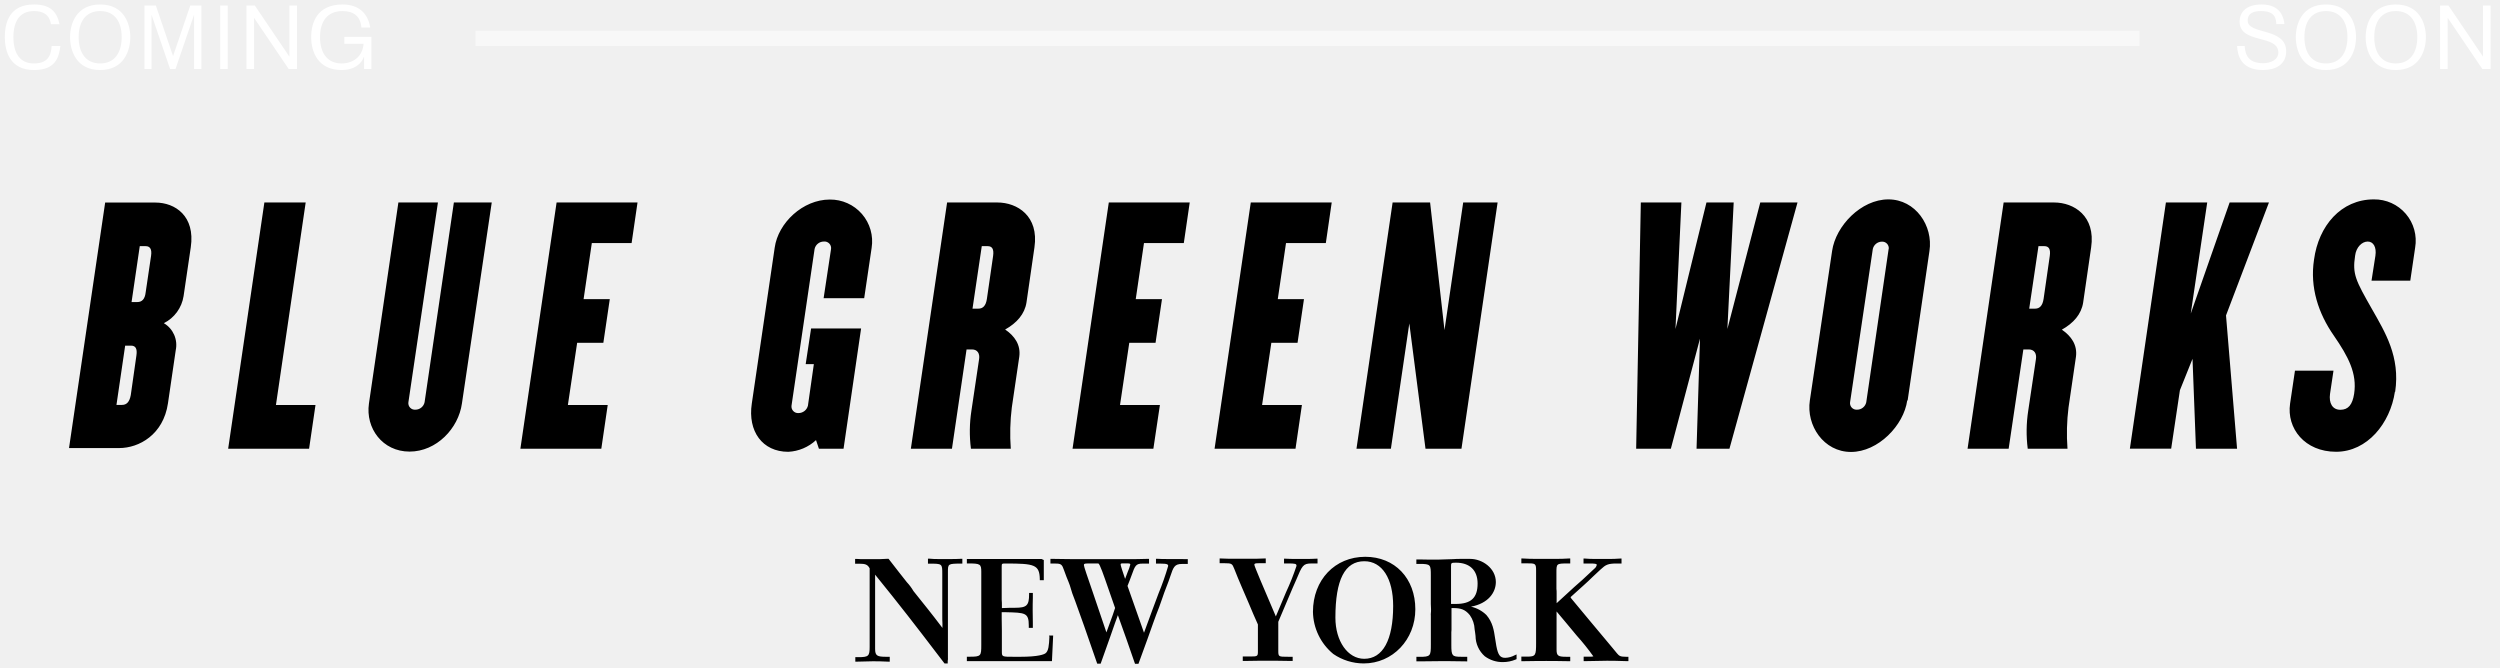
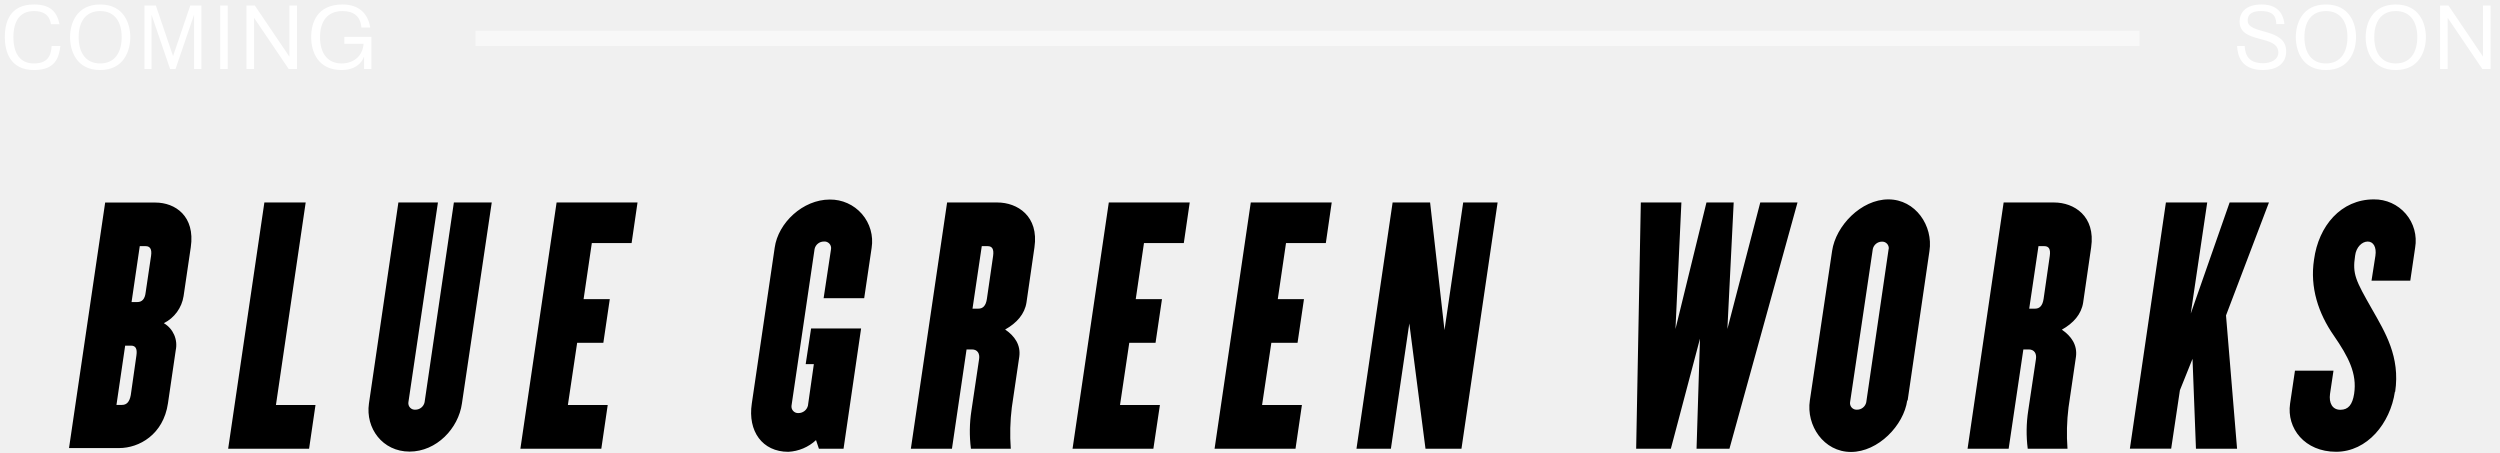
- <svg xmlns="http://www.w3.org/2000/svg" width="326" height="87" fill="none">
-   <path d="M20.262 26.413c2.577 0 5.216 1.762 4.615 5.83l-.938 6.367a4.773 4.773 0 01-2.572 3.534 3.297 3.297 0 011.548 3.53l-1.014 6.923c-.602 4.086-3.775 5.83-6.352 5.83H9l4.713-32.014h6.55zm-4.345 26.386c.57 0 .97-.359 1.136-1.282l.736-5.167c.135-.919-.135-1.278-.7-1.278h-.768L15.186 52.8h.731zm2.007-13.413c.57 0 .97-.363 1.068-1.242l.705-4.767c.135-.897-.135-1.278-.705-1.278h-.767l-1.069 7.287h.768zm18.058 13.427h5.158l-.835 5.7H29.752l4.722-32.11h5.387l-3.879 26.41zm17.273-.355a.846.846 0 00.898.965 1.226 1.226 0 001.212-.965l3.82-26.054h4.938L60.236 52.61c-.45 3.251-3.313 6.278-6.832 6.278-3.52 0-5.764-3.05-5.293-6.278l3.838-26.207h5.158l-3.852 26.054zM82.362 31.7h-5.189L76.1 39.005h3.416l-.84 5.7H75.26l-1.208 8.108h5.194l-.835 5.7H67.858l4.722-32.11h10.553l-.772 5.297zM110 58.512h-3.214l-.377-1.12a5.726 5.726 0 01-3.618 1.524c-3.385 0-5.297-2.69-4.758-6.278L101.02 32.3c.449-3.252 3.686-6.279 7.182-6.279a5.461 5.461 0 014.196 1.883 5.442 5.442 0 011.263 4.418l-.97 6.56H107.4l.97-6.42a.852.852 0 00-.236-.71.853.853 0 00-.703-.255 1.232 1.232 0 00-1.207.964l-3.012 20.445a.857.857 0 00.898.96 1.272 1.272 0 001.243-.96l.772-5.422h-1.064l.705-4.655h6.522l-2.289 15.682zm20.065-32.108c2.581 0 5.432 1.762 4.826 5.856l-1.037 7.175c-.234 1.525-1.275 2.691-2.783 3.534 1.243.843 2.047 2.005 1.845 3.534l-.975 6.628a27.42 27.42 0 00-.134 5.381h-5.198a17.738 17.738 0 01.067-4.977l1.001-6.727c.103-.682-.197-1.242-.934-1.242h-.704l-1.904 12.946h-5.359l4.726-32.108h6.563zm-2.478 13.843c.57 0 .974-.359 1.105-1.282l.808-5.58c.13-.923-.135-1.286-.705-1.286h-.772l-1.208 8.148h.772zm26.781-8.547h-5.194l-1.073 7.305h3.421l-.84 5.7h-3.425l-1.207 8.108h5.202l-.852 5.7h-10.54l4.727-32.11h10.553l-.772 5.297zm18.521 0h-5.194l-1.073 7.305h3.416l-.839 5.7h-3.416l-1.208 8.108h5.194l-.835 5.7H158.38l4.722-32.11h10.553l-.767 5.297zm17.91-5.296h4.489l-4.713 32.108h-4.691l-2.11-16.337-2.401 16.337h-4.489l4.713-32.108h4.888l1.877 16.637 2.437-16.637zm34.452 16.494l4.287-16.494h4.857l-8.875 32.108h-4.291l.449-14.35-3.798 14.35h-4.524l.606-32.108h5.292l-.772 16.494 4.04-16.494h3.551l-.822 16.494zm23.454 9.31c-.449 3.25-3.788 6.726-7.339 6.726-3.551 0-5.862-3.453-5.36-6.727l2.9-19.48c.467-3.274 3.784-6.727 7.335-6.727s5.862 3.453 5.36 6.727l-2.846 19.503-.05-.023zm-2.415-19.732a.851.851 0 00-.897-.964 1.225 1.225 0 00-1.177.95l-2.967 19.996a.855.855 0 00.219.696.853.853 0 00.679.268 1.222 1.222 0 001.212-.964l2.918-19.987.013.005zm21.569-6.072c2.581 0 5.427 1.762 4.826 5.856l-1.042 7.193c-.233 1.525-1.27 2.691-2.778 3.534 1.239.843 2.042 2.005 1.84 3.534l-.969 6.61a27.04 27.04 0 00-.135 5.381h-5.185a17.7 17.7 0 01.068-4.977l1.005-6.727c.103-.682-.202-1.242-.938-1.242h-.705l-1.917 12.946h-5.359l4.704-32.108h6.585zm-2.478 13.843c.57 0 .97-.359 1.105-1.282l.803-5.58c.135-.923-.135-1.286-.705-1.286h-.767l-1.208 8.148h.772zm25.362-13.843h5.127l-5.598 14.727 1.441 17.381h-5.36l-.449-11.722-1.643 4.094-1.14 7.624h-5.386l4.699-32.104h5.387l-2.146 14.489 5.068-14.49zm21.551 24.682c-.606 4.094-3.591 7.825-7.671 7.825-4.081 0-6.469-3.049-5.997-6.278l.637-4.296h5.023l-.449 3.014c-.17 1.202.301 2.085 1.347 2.085s1.576-.682 1.795-2.085c.4-2.65-.74-4.817-2.648-7.588-2.011-2.888-3.142-6.278-2.581-9.915.592-4.395 3.515-7.848 7.797-7.848a5.387 5.387 0 015.387 6.3l-.633 4.297h-5.055l.508-3.252c.166-1.125-.27-1.847-1.006-1.847s-1.508.722-1.643 1.848c-.368 2.408.067 3.21 2.213 6.982 1.706 3.009 3.685 6.184 3.012 10.763l-.036-.005zM124.045 72.9h-1.643c-.403.007-.807-.01-1.208-.05h-.188v.65h.166c1.701 0 1.701 0 1.701 1.346v4.215a.67.67 0 000 .09v1.121c0 .413 0 .749.022 1.01v.6c-1.463-1.933-2.518-3.229-3.164-4.036-.31-.381-.557-.686-.615-.771a6.57 6.57 0 00-.867-1.162c-.525-.663-1.315-1.66-2.329-2.978l-.054-.071h-.09c-.705.049-1.239.049-1.629.049h-1.473c-.309 0-.628 0-.983-.031h-.184v.627h.548c.754 0 1.077.09 1.347.601v7.26c.002.038.002.076 0 .113v2.865c0 1.211-.14 1.346-1.491 1.346h-.377v.587h.175a71.08 71.08 0 012.088-.05c.52 0 1.212 0 2.051.05h.175v-.636h-.449c-1.167 0-1.459-.117-1.459-1.023V74.935c3.219 3.968 5.351 6.726 8.264 10.552l.786 1.026h.417v-.157c0-.161 0-.282.027-.358.027-.077 0-.103 0-.121v-4.023a1.623 1.623 0 000-.197 3.381 3.381 0 010-.319V74.616c0-1.108 0-1.108 1.715-1.126h.166v-.623h-.18c-.498.032-.947.032-1.265.032zm12.797 10.144c-.049 1.112-.112 1.865-.52 2.152-.193.135-.898.449-3.273.449h-.83c-1.576 0-1.576 0-1.576-.71V82.245c0-.394-.022-.928-.022-1.614v-.798h.529c2.546.058 3.003.071 3.003 1.73v.31h.53v-.619c0-.65-.022-1.206-.022-1.66 0-.452 0-1.004.022-1.654v-.619h-.489v.166c0 1.471-.31 1.767-1.836 1.767h-.633c-.238 0-.561.036-.974.036h-.103v-.058a.755.755 0 000-.068c0-.448 0-.762-.027-.955V73.93c0-.448 0-.448.556-.448 3.704 0 4.368.148 4.413 2.013v.161h.521v-2.628l-.288-.134h-9.745v.579h.166c1.589 0 1.715.08 1.715 1.094v9.53c0 1.43-.032 1.538-1.49 1.538h-.391v.578h8.385c.135.009.27.009.404 0a2.15 2.15 0 01.296 0h2.011l.158-3.34h-.53l.04.17zM153.5 72.898h-1.4c-.35 0-.754 0-1.181-.032h-.179v.628h.583c.938 0 1.006.121 1.006.314a35.192 35.192 0 01-1.248 3.556c-.512 1.372-1.145 3.054-1.903 5.144a567.433 567.433 0 01-2.151-6.104c.229-.556.395-1.017.535-1.39.449-1.26.556-1.52 1.427-1.52h.844v-.619h-.175c-.898.036-1.827.036-2.725.036h-5.62c-1.198 0-2.558 0-4.161-.036h-.175v.614h.687c.691 0 .835.117 1.086.87.216.65.449 1.171.584 1.516.076.193.161.39.17.449.193.706.43 1.4.709 2.076.584 1.619 1.563 4.323 2.824 8.027l.04.112h.449l1.275-3.587c.449-1.319.79-2.243.97-2.736.731 2.036 1.485 4.135 2.195 6.23l.04.116h.449l.04-.112c.898-2.422 1.5-4.14 1.863-5.162.22-.619.368-1.027.4-1.099.287-.681.534-1.399.776-2.094.189-.556.373-1.08.557-1.534.224-.551.39-1.035.521-1.421.39-1.166.538-1.601 1.517-1.601h.758v-.628h-.179c-.418-.013-.835-.013-1.208-.013zm-6.113.74a5.481 5.481 0 01-.315.896 42.34 42.34 0 00-.359.951c-.305-.897-.574-1.717-.579-1.839-.004-.12 0-.179.229-.179h.709c.315.01.315.067.315.17zm-2.878 3.067c.256.735.552 1.596.898 2.574-.054.197-.377 1.18-1.131 3.184-.732-2.166-1.347-3.928-1.796-5.292-.678-1.973-1.131-3.273-1.135-3.448-.005-.175 0-.247.538-.247h1.347c.193.09.673 1.475 1.279 3.229zm27.297-3.852h-.18c-.48.031-.897.031-1.306.031h-1.414c-.381 0-.808 0-1.288-.031h-.18v.619h.485c1.024 0 1.14.044 1.14.327a31.9 31.9 0 01-1.346 3.386c-.378.897-.831 1.955-1.347 3.197-1.67-3.906-2.77-6.466-2.801-6.727-.032-.26.399-.21 1.315-.21h.171v-.62h-.18c-.687.037-1.297.037-1.84.037h-1.998c-.53 0-1.136 0-1.822-.036h-.175v.619h.686c.871 0 .961.053 1.226.74.305.78.619 1.547.969 2.354.315.717.63 1.451.948 2.202.372.897.754 1.794 1.162 2.69a1.933 1.933 0 000 .216v3.264c0 .678-.031.696-1.077.696h-.898v.583h.175c1.468-.032 2.474-.032 3.075-.032.602 0 1.621 0 3.088.032h.171v-.547h-.615c-1.261 0-1.261 0-1.261-.866v-3.695c.992-2.314 1.598-3.763 1.849-4.36l.036-.084c.166-.382.305-.718.449-1.018.776-1.857.898-2.144 1.975-2.144h.808v-.623zm6.226-.247c-3.955 0-6.823 3.01-6.823 7.175a7.268 7.268 0 002.653 5.498 7.023 7.023 0 003.963 1.233c3.776 0 6.734-3.103 6.734-7.058.004-4.04-2.68-6.848-6.527-6.848zm-.121.579c2.316 0 3.757 2.242 3.757 5.83 0 4.444-1.347 6.892-3.775 6.892-2.141 0-3.757-2.3-3.757-5.359 0-4.964 1.234-7.363 3.775-7.363zm18.377 12.596c-.673 0-.934-.35-1.167-1.551-.058-.328-.103-.632-.148-.924-.171-1.148-.319-2.139-1.149-3.112a4.19 4.19 0 00-2.007-1.085c2.245-.413 3.241-1.848 3.241-3.211 0-1.794-1.76-3.018-3.335-3.018h-1.347c-.22 0-.525 0-.898.031-.956.04-2.365.099-4.412.04h-.373v.583h.395c1.491 0 1.491.09 1.491 1.574v3.637c0 .157.027.395.027.7 0 .206 0 .386-.023.534-.022.148 0 .215 0 .295v2.897c-.005.1-.005.2 0 .301v.552c0 1.515-.036 1.627-1.477 1.627h-.408v.583h1.118c.866 0 1.566-.022 2.091-.022.526 0 1.643 0 3.25.031h.171v-.6h-.808c-1.163 0-1.266-.13-1.266-1.539v-1.471a1.41 1.41 0 010-.183c.013-.106.021-.212.022-.319v-2.296a1.745 1.745 0 010-.229.97.97 0 000-.152v-.162h.189c.965 0 1.571.144 2.204.924.383.546.599 1.19.624 1.857.022.166.04.323.067.448.027.126.036.256.05.408a3.576 3.576 0 001.203 2.646c.68.502 1.506.77 2.352.763a4.32 4.32 0 001.692-.341l.103-.045v-.615l-.242.108c-.379.205-.8.32-1.23.337zm-7.074-8.12a.378.378 0 010-.068v-3.7c0-.48 0-.52.642-.52 1.795 0 2.823.991 2.823 2.718 0 1.865-.853 2.663-2.855 2.663h-.61v-1.094zm22.789 7.981c-.713 0-.866-.107-1.149-.448l-.574-.695-.97-1.162a251.52 251.52 0 01-2.002-2.394l-2.37-2.852c-.054-.063-.13-.157-.13-.202 0-.045.027-.058.117-.135l1.571-1.417a31.72 31.72 0 001.176-1.103l1.037-.969c.686-.636.965-.784 2.136-.784h.602v-.646h-.184c-.566.05-1.055.05-1.49.05h-1.783c-.437.006-.875-.01-1.31-.05h-.189v.646h.75c.781 0 .978.035.978.183a.856.856 0 01-.327.503l-1.553 1.448c-.404.372-.696.633-.898.794l-.211.188-2.245 2.059v-1.242c0-.22 0-.476-.027-.633v-2.076c0-1.22 0-1.22 1.459-1.233h.342v-.646h-.185c-.632.05-1.225.05-1.75.05h-2.42c-.547 0-1.167 0-1.836-.05h-.184v.632h.674c1.153 0 1.248 0 1.248.937v9.436c0 1.623-.041 1.794-1.181 1.794h-.741v.596h.175c1.518-.031 2.528-.031 3.071-.031.543 0 1.539 0 2.953.031h.176v-.578h-.571c-1.019 0-1.212-.148-1.212-.938a1.18 1.18 0 000-.237V79.733l1.208 1.44 1.409 1.695a30.585 30.585 0 012.182 2.722 1.617 1.617 0 01-.525.04h-.741v.583h.175c1.248-.031 2.177-.05 2.846-.05.476 0 1.347 0 2.622.05h.193v-.57h-.342z" fill="#000" />
+ <svg xmlns="http://www.w3.org/2000/svg" width="326" height="59" fill="none">
+   <path d="M20.262 26.413c2.577 0 5.216 1.762 4.615 5.83l-.938 6.367a4.773 4.773 0 01-2.572 3.534 3.297 3.297 0 011.548 3.53l-1.014 6.923c-.602 4.086-3.775 5.83-6.352 5.83H9l4.713-32.014h6.55zm-4.345 26.386c.57 0 .97-.359 1.136-1.282l.736-5.167c.135-.919-.135-1.278-.7-1.278h-.768L15.186 52.8h.731zm2.007-13.413c.57 0 .97-.363 1.068-1.242l.705-4.767c.135-.897-.135-1.278-.705-1.278h-.767l-1.069 7.287h.768zm18.058 13.427h5.158l-.835 5.7H29.752l4.722-32.11h5.387l-3.879 26.41zm17.273-.355a.846.846 0 00.898.965 1.226 1.226 0 001.212-.965l3.82-26.054h4.938L60.236 52.61c-.45 3.251-3.313 6.278-6.832 6.278-3.52 0-5.764-3.05-5.293-6.278l3.838-26.207h5.158l-3.852 26.054zM82.362 31.7h-5.189L76.1 39.005h3.416l-.84 5.7H75.26l-1.208 8.108h5.194l-.835 5.7H67.858l4.722-32.11h10.553l-.772 5.297zM110 58.512h-3.214l-.377-1.12a5.726 5.726 0 01-3.618 1.524c-3.385 0-5.297-2.69-4.758-6.278L101.02 32.3c.449-3.252 3.686-6.279 7.182-6.279a5.461 5.461 0 014.196 1.883 5.442 5.442 0 011.263 4.418l-.97 6.56H107.4l.97-6.42a.852.852 0 00-.236-.71.853.853 0 00-.703-.255 1.232 1.232 0 00-1.207.964l-3.012 20.445a.857.857 0 00.898.96 1.272 1.272 0 001.243-.96l.772-5.422h-1.064l.705-4.655h6.522l-2.289 15.682zm20.065-32.108c2.581 0 5.432 1.762 4.826 5.856l-1.037 7.175c-.234 1.525-1.275 2.691-2.783 3.534 1.243.843 2.047 2.005 1.845 3.534l-.975 6.628a27.42 27.42 0 00-.134 5.381h-5.198a17.738 17.738 0 01.067-4.977l1.001-6.727c.103-.682-.197-1.242-.934-1.242h-.704l-1.904 12.946h-5.359l4.726-32.108h6.563zm-2.478 13.843c.57 0 .974-.359 1.105-1.282l.808-5.58c.13-.923-.135-1.286-.705-1.286h-.772l-1.208 8.148h.772zm26.781-8.547h-5.194l-1.073 7.305h3.421l-.84 5.7h-3.425l-1.207 8.108h5.202l-.852 5.7h-10.54l4.727-32.11h10.553l-.772 5.297zm18.521 0h-5.194l-1.073 7.305h3.416l-.839 5.7h-3.416l-1.208 8.108h5.194l-.835 5.7H158.38l4.722-32.11h10.553l-.767 5.297zm17.91-5.296h4.489l-4.713 32.108h-4.691l-2.11-16.337-2.401 16.337h-4.489l4.713-32.108h4.888l1.877 16.637 2.437-16.637zm34.452 16.494l4.287-16.494h4.857l-8.875 32.108h-4.291l.449-14.35-3.798 14.35h-4.524l.606-32.108h5.292l-.772 16.494 4.04-16.494h3.551l-.822 16.494zm23.454 9.31c-.449 3.25-3.788 6.726-7.339 6.726-3.551 0-5.862-3.453-5.36-6.727l2.9-19.48c.467-3.274 3.784-6.727 7.335-6.727s5.862 3.453 5.36 6.727l-2.846 19.503-.05-.023zm-2.415-19.732a.851.851 0 00-.897-.964 1.225 1.225 0 00-1.177.95l-2.967 19.996a.855.855 0 00.219.696.853.853 0 00.679.268 1.222 1.222 0 001.212-.964l2.918-19.987.013.005zm21.569-6.072c2.581 0 5.427 1.762 4.826 5.856l-1.042 7.193c-.233 1.525-1.27 2.691-2.778 3.534 1.239.843 2.042 2.005 1.84 3.534l-.97 6.61a27.115 27.115 0 00-.134 5.381h-5.185a17.7 17.7 0 01.068-4.977l1.005-6.727c.103-.682-.202-1.242-.938-1.242h-.705l-1.917 12.946h-5.359l4.704-32.108h6.585zm-2.478 13.843c.57 0 .97-.359 1.105-1.282l.803-5.58c.135-.923-.135-1.286-.705-1.286h-.767l-1.208 8.148h.772zm25.362-13.843h5.127l-5.598 14.727 1.441 17.381h-5.36l-.449-11.722-1.643 4.094-1.14 7.624h-5.386l4.699-32.104h5.387l-2.146 14.489 5.068-14.49zm21.551 24.682c-.606 4.094-3.591 7.825-7.671 7.825-4.081 0-6.469-3.049-5.997-6.278l.637-4.296h5.023l-.449 3.014c-.17 1.202.301 2.085 1.347 2.085s1.576-.682 1.795-2.085c.4-2.65-.74-4.817-2.648-7.588-2.011-2.888-3.142-6.278-2.581-9.915.592-4.395 3.515-7.848 7.797-7.848a5.387 5.387 0 015.387 6.3l-.633 4.297h-5.055l.508-3.252c.166-1.125-.27-1.847-1.006-1.847s-1.508.722-1.643 1.848c-.368 2.408.068 3.21 2.213 6.982 1.706 3.009 3.685 6.184 3.012 10.763l-.036-.005z" fill="#000" />
  <path stroke="#fff" stroke-opacity=".5" stroke-width="2" d="M62 5h217" />
  <path d="M7.876 5.997H6.732c-.066 1.43-.66 2.277-2.31 2.277-1.881 0-2.673-1.408-2.673-3.432s.792-3.399 2.673-3.399c1.023 0 2.013.33 2.222 1.716h1.122C7.403 1.454 6.49.585 4.422.585 1.21.585.627 2.994.627 4.842c0 1.848.671 4.29 3.795 4.29 2.783 0 3.256-1.584 3.454-3.135zm1.259-1.155c0 1.749.803 4.29 3.927 4.29 3.102 0 3.927-2.541 3.927-4.29S16.164.585 13.062.585c-3.102 0-3.927 2.508-3.927 4.257zm3.927-3.399c1.88 0 2.805 1.375 2.805 3.399s-.924 3.432-2.805 3.432c-1.881 0-2.805-1.408-2.805-3.432s.924-3.399 2.805-3.399zM22.886 9l2.42-7.073V9h.957V.717h-1.452l-2.244 6.6-2.244-6.6h-1.485V9h.924V1.927L22.182 9h.704zm5.824 0h.99V.717h-.99V9zm10.016 0V.717h-.99v6.666L33.226.717h-1.089V9h.99V2.323L37.648 9h1.078zm9.705-4.191h-3.53v.902h2.507c-.099 1.562-1.265 2.563-2.87 2.563-1.882 0-2.806-1.408-2.806-3.432s.924-3.399 2.937-3.399c1.42 0 2.343.66 2.453 2.145h1.155C48.002 1.85 46.88.585 44.67.585c-3.344 0-4.092 2.409-4.092 4.257 0 1.848.836 4.29 3.96 4.29 1.76 0 2.64-.891 2.937-1.771V9h.957V4.809zM292.705 5.997h-.99c.066 1.122.429 3.135 3.377 3.135 1.617 0 3.025-.704 3.025-2.442 0-3.146-5.016-2.123-5.016-4.004 0-1.023.825-1.243 1.76-1.243 1.837 0 1.936 1.023 1.969 1.694h1.056c-.066-.66-.374-2.552-2.959-2.552-2.2 0-2.882 1.155-2.882 2.233 0 2.948 5.049 1.628 5.049 4.037 0 .935-.979 1.386-2.002 1.386-1.683 0-2.321-.858-2.387-2.244zm6.669-1.155c0 1.749.803 4.29 3.927 4.29 3.102 0 3.927-2.541 3.927-4.29s-.825-4.257-3.927-4.257c-3.102 0-3.927 2.508-3.927 4.257zm3.927-3.399c1.881 0 2.805 1.375 2.805 3.399s-.924 3.432-2.805 3.432c-1.881 0-2.805-1.408-2.805-3.432s.924-3.399 2.805-3.399zm5.182 3.399c0 1.749.803 4.29 3.927 4.29 3.102 0 3.927-2.541 3.927-4.29S315.512.585 312.41.585c-3.102 0-3.927 2.508-3.927 4.257zm3.927-3.399c1.881 0 2.805 1.375 2.805 3.399s-.924 3.432-2.805 3.432c-1.881 0-2.805-1.408-2.805-3.432s.924-3.399 2.805-3.399zM324.776 9V.717h-.99v6.666l-4.51-6.666h-1.089V9h.99V2.323L323.698 9h1.078z" fill="#fff" />
</svg>
